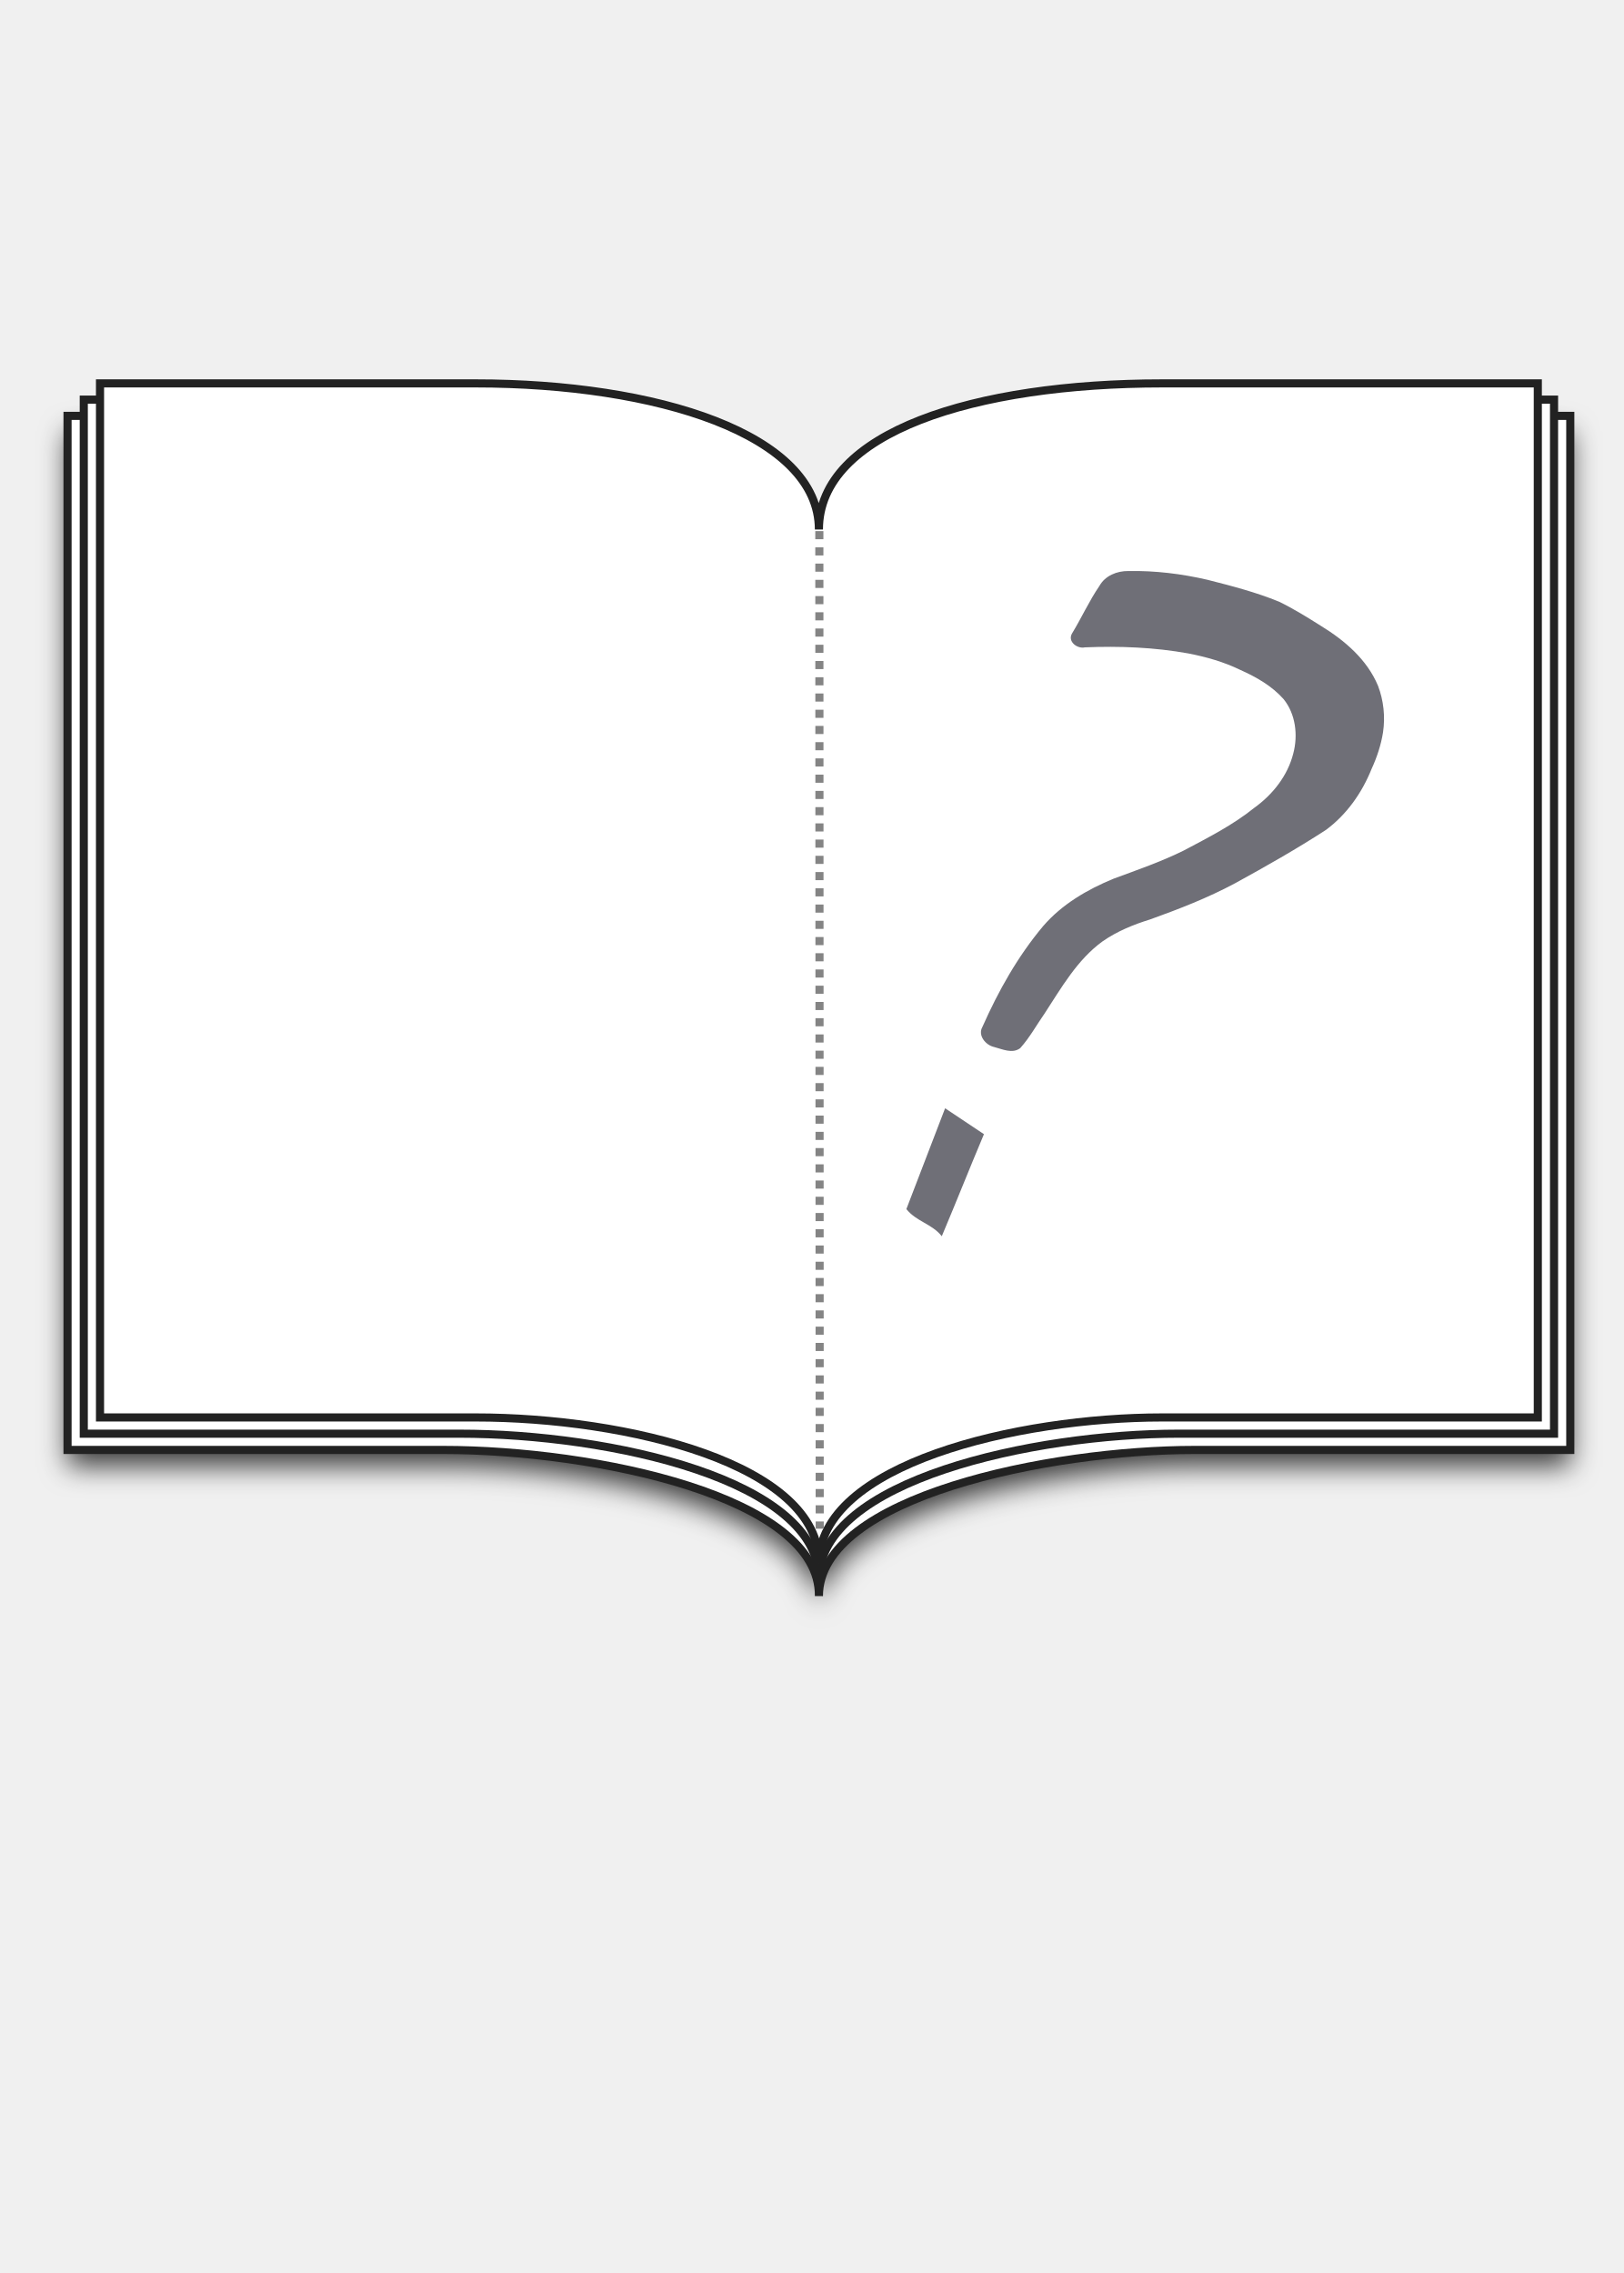
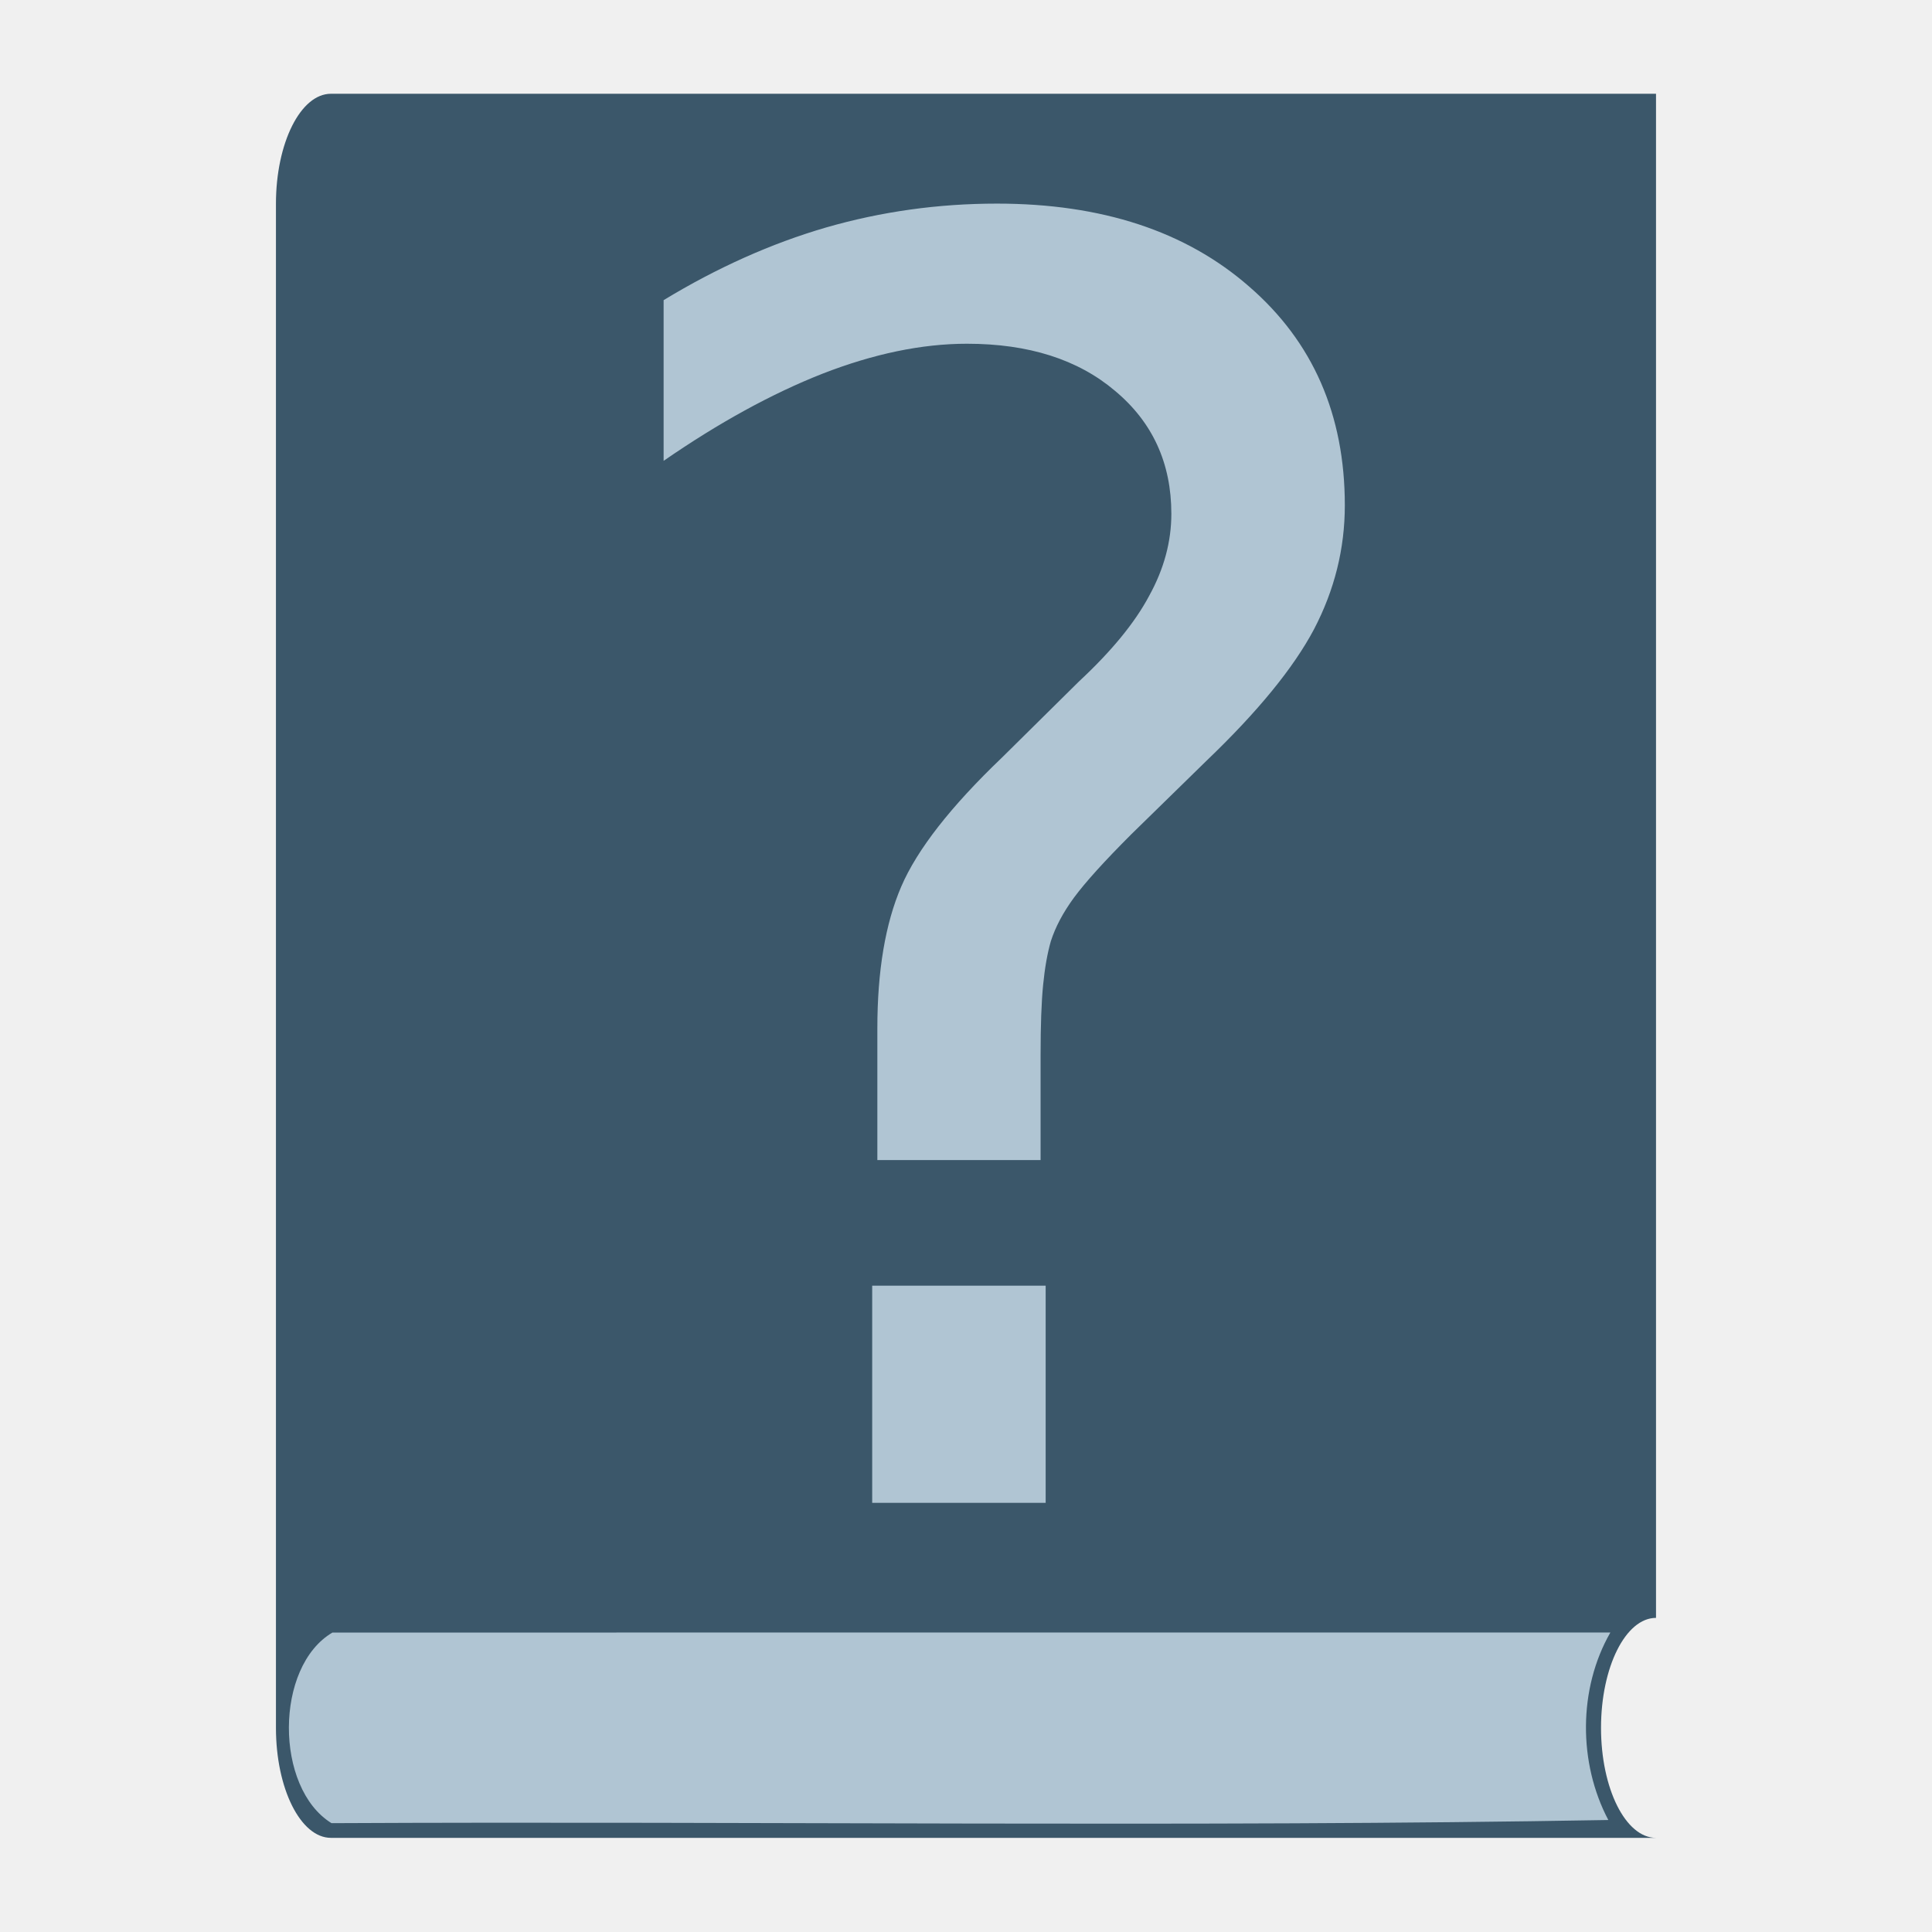
- <svg xmlns="http://www.w3.org/2000/svg" height="280" width="200" version="1.1">
-   <defs>
-     <filter id="filter3821">
-       <feGaussianBlur stdDeviation="1.652" />
-     </filter>
-   </defs>
-   <g transform="translate(0,-772.3622)">
-     <path opacity="0.75" d="m8.319,825.59,46.274,0c22.221,0,46.274,6.249,46.274,18,0-11.995,23.24-18,46.274-18h46.274v127.38h-46.274c-17.766,0-46.274,5.756-46.274,18,0.173-12.239-27.662-18-46.274-18h-46.274z" filter="url(#filter3821)" fill="#000" />
-     <path d="m8.319,51.23,46.274,0c22.221,0,46.274,6.249,46.274,18,0-11.995,23.24-18,46.274-18h46.274v127.38h-46.274c-17.766,0-46.274,5.756-46.274,18,0.173-12.239-27.662-18-46.274-18h-46.274z" transform="translate(0,772.3622)" stroke="#222" fill="#FFF" />
-     <path d="m10.319,821.59,46.274,0c22.221,0,44.274,6.249,44.274,18,0-11.995,21.24-18,44.274-18h46.274v127.38h-46.274c-17.766,0-44.274,5.756-44.274,18,0.173-12.239-25.662-18-44.274-18h-46.274z" stroke="#222" fill="#FFF" />
-     <path d="m12.319,819.59,46.274,0c22.221,0,42.274,6.249,42.274,18,0-11.995,19.24-18,42.274-18h46.274v127.38h-46.274c-17.766,0-42.274,5.756-42.274,18,0.173-12.239-23.662-18-42.274-18h-46.274z" stroke="#222" fill="#FFF" />
-     <path stroke-linejoin="miter" d="m100.92,65.424,0.046,122.89" stroke-dashoffset="0" transform="translate(0,772.3622)" stroke="#848484" stroke-linecap="butt" stroke-miterlimit="4" stroke-dasharray="1, 1" stroke-width="1" fill="none" />
-     <g style="letter-spacing:0px;word-spacing:0px;" font-weight="normal" fill-opacity="0.941" transform="matrix(0.887122,0.4615349,-0.4615349,0.887122,0,0)" line-height="125%" font-size="119.634px" font-style="normal" font-family="Sans" fill="#66666f">
-       <path d="m530.44,678.22c-3.057,0.278-6.066,0.97-9.051,1.673-3.18,0.815-6.283,1.979-9.167,3.549-1.24,0.63-2.254,1.81-2.304,3.25-0.271,2.246-0.139,4.52-0.291,6.773-0.057,1.145,1.45,1.406,2.189,0.787,3.695-2.122,7.58-3.954,11.655-5.22,2.163-0.637,4.381-1.097,6.641-1.155,2.135-0.129,4.354-0.04,6.368,0.733,2.174,0.95,3.642,3.127,4.147,5.391,0.652,2.758,0.087,5.666-1.179,8.165-1.364,3.111-3.357,5.884-5.275,8.668-1.833,2.507-3.974,4.76-6.056,7.055-2.259,2.671-4.197,5.745-5.004,9.181-1.058,4.744-1.213,9.643-0.909,14.481-0.054,1.204,1.394,1.812,2.414,1.534,1.036-0.239,2.399-0.266,2.923-1.361,0.436-1.686,0.471-3.459,0.695-5.186,0.372-3.771,0.508-7.709,2.232-11.164,1.005-1.917,2.408-3.576,3.94-5.092,2.576-2.784,5.087-5.644,7.23-8.78,2.409-3.601,4.772-7.242,6.906-11.012,1.393-2.854,1.827-6.097,1.517-9.24-0.074-1.574-0.33-3.155-0.825-4.649-0.631-1.841-1.747-3.527-3.203-4.819-2.671-2.236-6.215-3.061-9.62-3.297-1.984-0.168-3.983-0.32-5.974-0.266zm-6.188,87.562c1.812,0.802,3.602,0.151,5.414,0.953-0.406-5-0.789-8.547-1.195-13.547-1.906-0.208-3.812-0.417-5.719-0.625,0.5,4.406,1,8.812,1.5,13.219z" />
+ <svg xmlns="http://www.w3.org/2000/svg" height="200" width="200" version="1.1" viewBox="0 0 200 200">
+   <g transform="translate(0 -852.36)">
+     <g transform="matrix(1.5181 0 0 1.5181 -25.923 -488.83)">
+       <path style="color-rendering:auto;color:#000000;isolation:auto;mix-blend-mode:normal;shape-rendering:auto;solid-color:#000000;image-rendering:auto" d="m39.643 37.5a3.75 7.5 0 0 0 -3.75 7.5v103.93a3.75 7.5 0 0 0 3.75 7.5h90.357a3.75 7.5 0 0 1 -3.75 -7.5 3.75 7.5 0 0 1 3.75 -7.5v-103.93h-90.357z" transform="translate(0 852.36)" fill="#3b576a" />
+       <path style="color-rendering:auto;color:#000000;isolation:auto;mix-blend-mode:normal;shape-rendering:auto;solid-color:#000000;image-rendering:auto" d="m39.746 994.79c-3.946 2.315-3.954 10.59-0.066 12.998 28.889-0.144 58.842 0.287 87.068-0.215-2.054-3.889-2.058-8.955 0.139-12.785-29.047 0.001-58.095-0.003-87.141 0.002z" fill="#b0c5d3" />
+       <g style="color-rendering:auto;text-decoration-color:#000000;color:#000000;isolation:auto;mix-blend-mode:normal;shape-rendering:auto;solid-color:#000000;block-progression:tb;text-decoration-line:none;text-decoration-style:solid;image-rendering:auto;white-space:normal;text-indent:0;text-transform:none" transform="matrix(5.9684 0 0 5.9684 -320.33 -4608.6)" fill="#b0c5d3">
+         <path d="m66.497 934.88h1.982v2.481h-1.982v-2.481zm1.924-1.435h-1.865v-1.504q0-0.986 0.273-1.621t1.152-1.475l0.879-0.869q0.557-0.518 0.801-0.977 0.254-0.459 0.254-0.938 0-0.869-0.645-1.406-0.635-0.537-1.69-0.537-0.771 0-1.65 0.342-0.869 0.342-1.816 0.996v-1.836q0.918-0.557 1.855-0.83 0.947-0.273 1.953-0.273 1.797 0 2.881 0.947 1.094 0.947 1.094 2.5 0 0.742-0.352 1.416-0.352 0.664-1.23 1.504l-0.859 0.84q-0.459 0.459-0.654 0.723-0.186 0.254-0.264 0.498-0.059 0.205-0.088 0.498-0.029 0.293-0.029 0.801v1.201z" fill="#b0c5d3" />
+       </g>
    </g>
  </g>
</svg>
